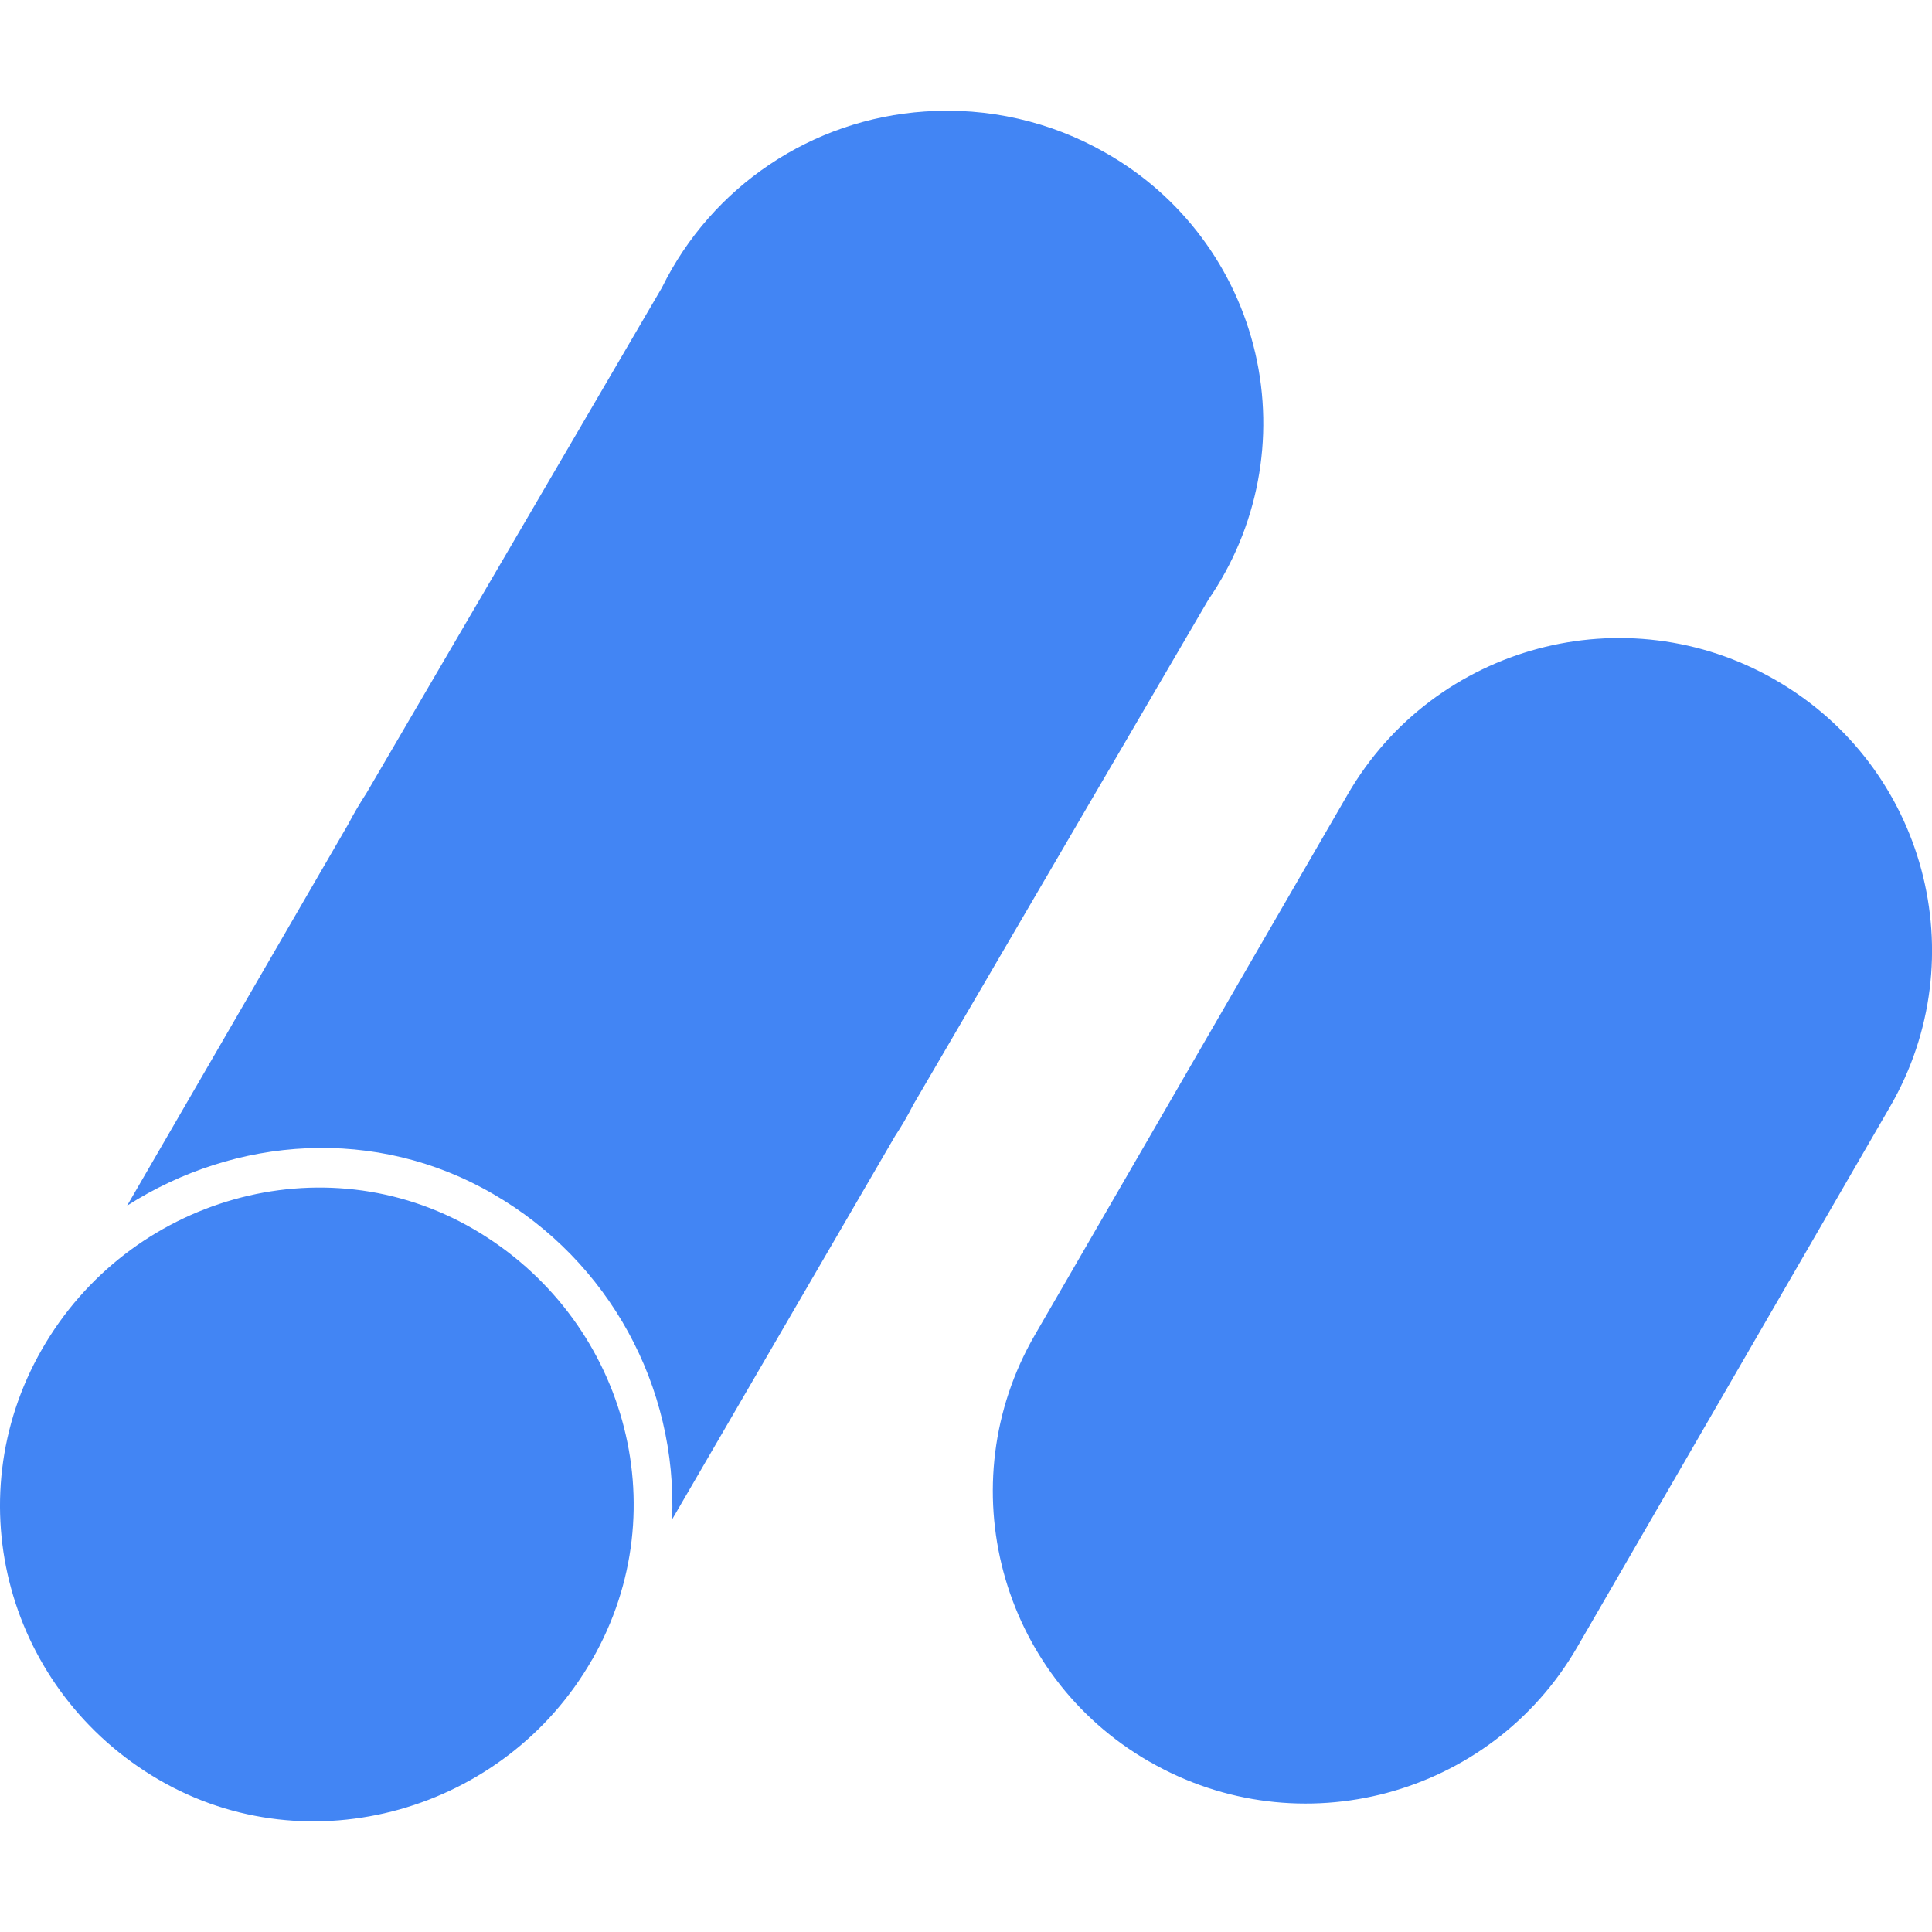
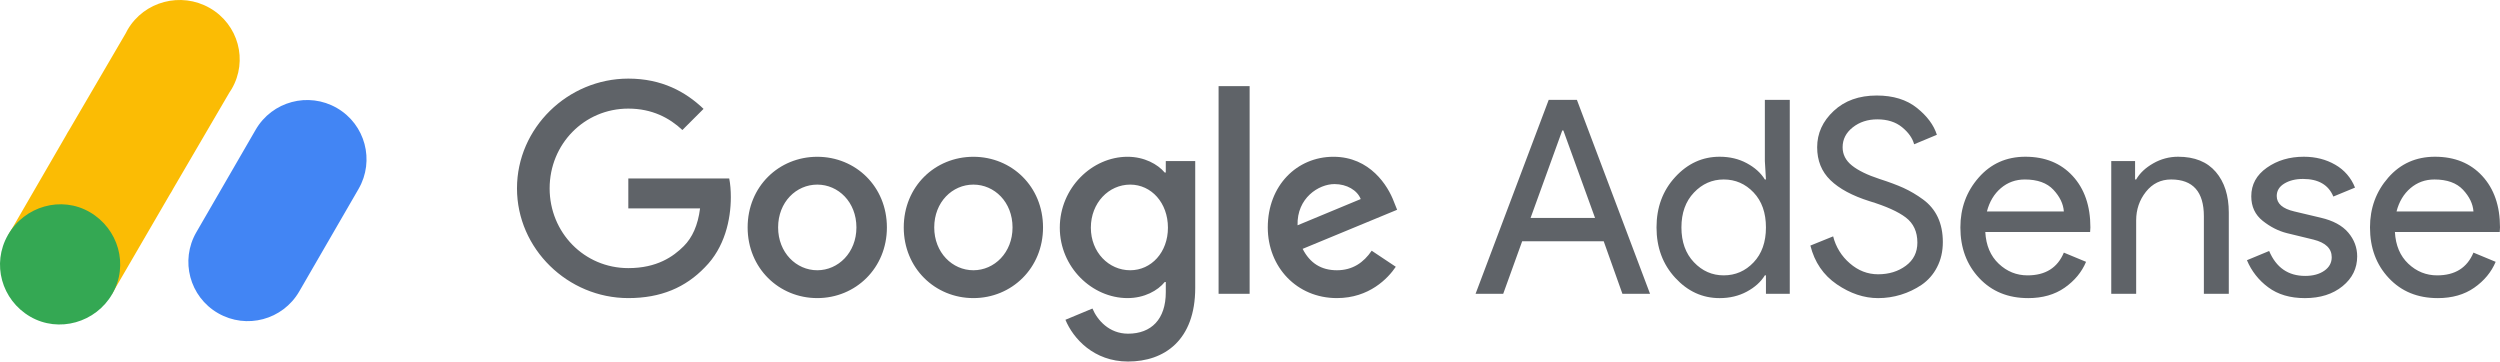
- <svg xmlns="http://www.w3.org/2000/svg" fill="#4285F4" role="img" viewBox="0 0 24 24">
-   <path d="M22.056 8.447a3.894 3.894 0 0 0-5.313 1.419l-3.889 6.72a3.874 3.874 0 0 0 1.415 5.293l.01.005a3.894 3.894 0 0 0 5.312-1.42l3.889-6.718a3.875 3.875 0 0 0-1.416-5.294l-.008-.005m-14.7 12.168c-1.08 1.888-3.514 2.583-5.384 1.493-1.87-1.09-2.533-3.455-1.453-5.343s3.494-2.586 5.365-1.496c1.87 1.09 2.554 3.457 1.474 5.344m4.131-19.228a3.935 3.935 0 0 0-3.267 2.189l-3.67 6.279a4.638 4.638 0 0 0-.227.387l-2.746 4.737c1.345-.86 3.09-.993 4.55-.143a4.456 4.456 0 0 1 2.22 4.041l2.77-4.763c.082-.124.157-.252.224-.385l3.67-6.281a3.86 3.86 0 0 0-1.283-5.55 3.958 3.958 0 0 0-2.24-.511z" />
+ <svg xmlns="http://www.w3.org/2000/svg" version="1.1" id="Livello_1" x="0px" y="0px" viewBox="0 0 9972.355 1442.132" enable-background="new 0 0 9972.355 1442.132" xml:space="preserve">
+   <g>
+     <path fill-rule="evenodd" clip-rule="evenodd" fill="#5F6368" d="M9866.475,843.396c-2.208-30.205-16.065-59-41.62-86.433   c-25.601-27.292-63.556-41.009-114.007-41.009c-36.734,0-68.536,11.509-95.593,34.573c-27.011,23.018-45.565,54.021-55.618,92.916   h306.837L9866.475,843.396z M9723.86,1189.128c-79.951,0-144.964-26.588-194.944-79.904   c-50.168-53.316-75.159-120.63-75.159-202.037c0-77.038,24.286-143.319,72.904-198.796   c48.619-55.477,110.766-83.192,186.348-83.192c78.494,0,141.393,25.554,188.556,76.709c47.162,51.155,70.791,119.55,70.791,205.278   l-1.128,18.32h-418.072c2.866,53.363,20.716,95.499,53.457,126.455c32.788,31.003,71.12,46.458,115.087,46.458   c71.308,0,119.551-30.251,144.775-90.755l88.594,36.734c-17.286,41.056-45.753,75.488-85.398,103.203   c-39.553,27.668-88.219,41.573-145.81,41.573V1189.128z M9194.081,1189.175c-59.047,0-107.806-14.421-146.325-43.216   c-37.615-27.59-66.955-64.956-84.836-108.041l88.594-36.734c28.091,66.281,76.005,99.398,143.695,99.398   c31.003,0,56.369-6.811,76.192-20.528c19.729-13.67,29.688-31.708,29.688-54.068c0-34.526-24.098-57.919-72.388-70.18   l-106.96-25.977c-33.868-8.596-65.905-24.99-96.157-49.088c-30.204-24.145-45.377-56.745-45.377-97.801   c0-46.833,20.669-84.836,62.147-113.96c41.337-29.171,90.52-43.78,147.453-43.78c46.786,0,88.594,10.663,125.327,31.849   c36.033,20.435,63.896,52.695,78.87,91.318l-86.433,35.654c-19.447-46.833-59.752-70.227-121.006-70.227   c-29.595,0-54.35,6.154-74.549,18.367c-20.199,12.26-30.252,28.842-30.252,49.699c0,30.252,23.394,50.779,70.274,61.584   l104.753,24.849c49.746,11.509,86.433,31.332,110.201,59.423c23.816,28.091,35.654,59.798,35.654,95.076   c0,47.538-19.448,87.138-58.343,118.845c-38.896,31.661-88.97,47.538-150.178,47.538 M8516.71,642.486v73.421h4.321   c14.374-25.178,37.109-46.599,68.066-64.261c30.213-17.445,64.51-26.57,99.397-26.447c65.576,0,115.558,20.199,150.178,60.503   c34.573,40.304,51.86,94.419,51.86,162.062v324.124h-99.398V862.844c0-97.942-43.592-146.936-130.683-146.936   c-41.056,0-74.549,16.441-100.525,49.182c-25.93,32.788-38.895,70.744-38.895,113.96v292.839h-99.352V642.487   C8421.681,642.487,8516.71,642.487,8516.71,642.486z M8232.562,843.396c-2.161-30.205-16.065-59-41.62-86.433   c-25.554-27.292-63.556-41.009-113.959-41.009c-36.734,0-68.583,11.509-95.64,34.573c-27.01,23.018-45.518,54.021-55.618,92.916   h306.837V843.396z M8089.947,1189.128c-79.95,0-144.963-26.588-194.991-79.904c-50.075-53.316-75.112-120.63-75.112-202.037   c0-77.038,24.286-143.319,72.951-198.796c48.619-55.477,110.718-83.192,186.347-83.192c78.495,0,141.347,25.554,188.556,76.709   c47.162,51.155,70.743,119.55,70.743,205.278l-1.08,18.32h-418.119c2.912,53.363,20.715,95.499,53.504,126.455   c32.742,31.003,71.073,46.458,115.041,46.458c71.354,0,119.55-30.251,144.775-90.755l88.594,36.734   c-17.24,41.056-45.753,75.488-85.353,103.203c-39.6,27.668-88.265,41.573-145.855,41.573L8089.947,1189.128z M7491.634,1189.175   c-56.135,0-111.095-18.414-164.74-55.101c-53.645-36.734-88.782-88.218-105.363-154.499l90.801-36.734   c10.388,41.877,33.613,79.457,66.422,107.478c33.446,29.171,71.073,43.78,112.833,43.78c43.264,0,80.138-11.368,110.766-34.057   c30.627-22.642,45.941-53.457,45.941-92.352c0-43.217-15.314-76.521-45.941-99.962c-30.627-23.393-79.058-45.189-145.292-65.341   c-68.442-21.608-120.348-49.511-155.626-83.755c-35.231-34.197-52.894-77.931-52.894-131.294c0-55.43,21.984-103.72,65.953-144.775   c43.874-41.056,101.136-61.537,171.739-61.537c65.529,0,118.845,16.394,159.901,49.182c41.055,32.741,67.643,68.583,79.95,107.478   l-90.755,37.814c-6.435-24.474-22.547-47.162-48.055-68.066c-25.601-20.904-58.53-31.332-98.834-31.332   c-38.237,0-70.791,10.616-97.801,31.849c-27.01,21.279-40.539,47.773-40.539,79.387c0,28.889,12.448,53.128,37.298,72.951   c24.85,19.823,61.396,37.674,109.638,53.504c38.19,12.26,69.992,24.145,95.64,35.654c27.413,12.632,53.476,28.008,77.79,45.894   c26.259,19.072,46.035,42.841,59.423,71.354c13.294,28.42,19.964,61.349,19.964,98.834c0,37.439-7.704,70.931-23.206,100.478   c-14.322,28.198-35.498,52.346-61.584,70.227C7613.835,1170.802,7553.432,1189.241,7491.634,1189.175 M6875.705,1098.374   c46.787,0,86.574-17.24,119.362-51.86c32.741-34.573,49.182-80.984,49.182-139.326c0-58.342-16.441-104.847-49.182-139.373   c-32.788-34.573-72.576-51.907-119.315-51.907c-46.128,0-85.775,17.474-118.845,52.423   c-33.211,34.949-49.793,81.266-49.793,138.856c0,57.591,16.582,103.908,49.793,138.81c33.07,34.949,72.717,52.376,118.845,52.376    M6859.452,1189.175c-68.441,0-127.489-27.057-177.094-81.078c-49.793-53.974-74.595-120.959-74.595-200.91   s24.802-146.936,74.549-201.004c49.652-54.021,108.699-80.984,177.14-80.984c40.398,0,76.569,8.596,108.605,25.93   c32.037,17.287,55.994,38.895,71.871,64.825h4.322l-4.322-73.468V398.313h99.352v773.528h-95.029v-73.468h-4.321   c-15.877,25.977-39.834,47.585-71.871,64.872C6935.974,1180.485,6899.803,1189.175,6859.452,1189.175 M6105.371,869.326h257.186   l-126.456-348.973h-4.321l-126.408,349.02L6105.371,869.326z M5886,1171.842l291.711-773.528h112.457l291.711,773.528h-110.202   l-74.595-209.506h-325.205l-75.629,209.506h-110.202H5886z" />
+     <path fill-rule="evenodd" clip-rule="evenodd" fill="#5F6368" d="M5175.887,898.685l251.971-104.659   c-13.904-35.231-55.477-59.751-104.612-59.751C5260.253,734.274,5172.739,789.798,5175.887,898.685 M5471.638,1000.103   l96.063,64.026c-30.909,45.941-105.693,124.952-234.873,124.952c-160.089,0-275.74-123.872-275.74-281.847   c0-167.699,116.685-281.894,261.883-281.894c146.278,0,217.82,116.403,241.261,179.396l12.824,32.036l-376.876,155.861   c28.842,56.604,73.656,85.4,136.649,85.4c62.945,0,106.773-31.003,138.81-77.978 M4860.876,1171.982h123.825V343.494h-123.825   V1171.982z M4658.839,908.268c0-99.257-66.234-171.88-150.553-171.88c-85.353,0-156.942,72.622-156.942,171.88   c0,98.224,71.589,169.766,156.895,169.766C4592.604,1078.034,4658.838,1006.491,4658.839,908.268z M4767.679,642.439v506.056   c0,208.191-122.744,293.637-267.942,293.637c-136.696,0-218.901-91.835-249.81-166.571l107.806-44.861   c19.26,45.894,66.234,100.337,142.004,100.337c92.868,0,150.553-57.638,150.553-165.444v-40.586h-4.275   c-27.762,34.15-81.172,64.073-148.439,64.073c-140.923,0-270.103-122.791-270.103-280.813   c0-159.055,129.18-282.927,270.103-282.927c67.268,0,120.677,29.876,148.439,62.993h4.228v-45.894   C4650.242,642.439,4767.678,642.439,4767.679,642.439z M3416.224,907.234c0-101.465-72.341-170.846-156.19-170.846   c-83.85,0-156.19,69.428-156.19,170.846c0,100.337,72.341,170.799,156.19,170.799   C3343.884,1078.034,3416.224,1007.572,3416.224,907.234 M3537.794,907.234c0,162.25-124.717,281.847-277.76,281.847   c-153.043,0-277.76-119.597-277.76-281.847c0-163.377,124.717-281.847,277.76-281.847   C3413.076,625.388,3537.794,743.81,3537.794,907.234 M4038.964,907.234c0-101.465-72.341-170.846-156.19-170.846   c-83.85,0-156.19,69.428-156.19,170.846c0,100.337,72.341,170.799,156.19,170.799S4038.964,1007.572,4038.964,907.234    M4160.581,907.234c0,162.25-124.764,281.847-277.807,281.847s-277.76-119.597-277.76-281.847   c0-163.377,124.717-281.847,277.76-281.847S4160.581,743.81,4160.581,907.234 M2506.329,1189.081   c-241.214,0-444.097-196.447-444.097-437.708c0-241.308,202.883-437.802,444.144-437.802c133.501,0,228.484,52.376,300.026,120.724   l-84.366,84.319c-51.249-48.055-120.63-85.4-215.66-85.4c-176.154,0-313.93,142.004-313.93,318.158s137.776,318.111,313.93,318.111   c114.242,0,179.348-45.894,221.015-87.56c34.15-34.103,56.604-83.239,65.107-150.506h-286.168v-119.55h402.477   c4.322,21.326,6.436,46.974,6.436,74.689c0,89.721-24.568,200.769-103.532,279.78   C2734.812,1146.381,2636.589,1189.081,2506.329,1189.081" />
+     <path fill-rule="evenodd" clip-rule="evenodd" fill="#FBBC04" d="M924.088,355.003c66.14-113.208,26.869-257.89-87.701-323.278   C721.769-33.57,575.256,5.137,509.116,118.345c-2.915,5.072-5.657,10.243-8.221,15.502L277.297,516.36   c-4.947,7.604-9.525,15.442-13.717,23.487L31.385,940.539l414.925,232.57l231.02-397.31c5.034-7.55,9.615-15.393,13.716-23.487   l223.598-382.56C917.887,364.961,921.129,360.076,924.088,355.003" />
+     <path fill-rule="evenodd" clip-rule="evenodd" fill="#34A853" d="M448.237,1171.889c-65.764,115.04-214.11,157.364-328.023,90.99   C6.254,1196.456-34.191,1052.432,31.62,937.439s212.841-157.505,326.801-91.13c113.96,66.422,155.579,210.586,89.815,325.533" />
+     <path fill-rule="evenodd" clip-rule="evenodd" fill="#4285F4" d="M1343.617,430.726c-113.259-65.272-257.977-26.619-323.607,86.433   L783.117,926.494c-65.267,112.821-26.717,257.189,86.104,322.456c0.204,0.118,0.407,0.235,0.611,0.352   c113.281,65.296,258.039,26.617,323.654-86.48l236.845-409.288c65.257-112.856,26.671-257.246-86.185-322.503   C1343.97,430.929,1343.793,430.827,1343.617,430.726" />
+   </g>
</svg>
